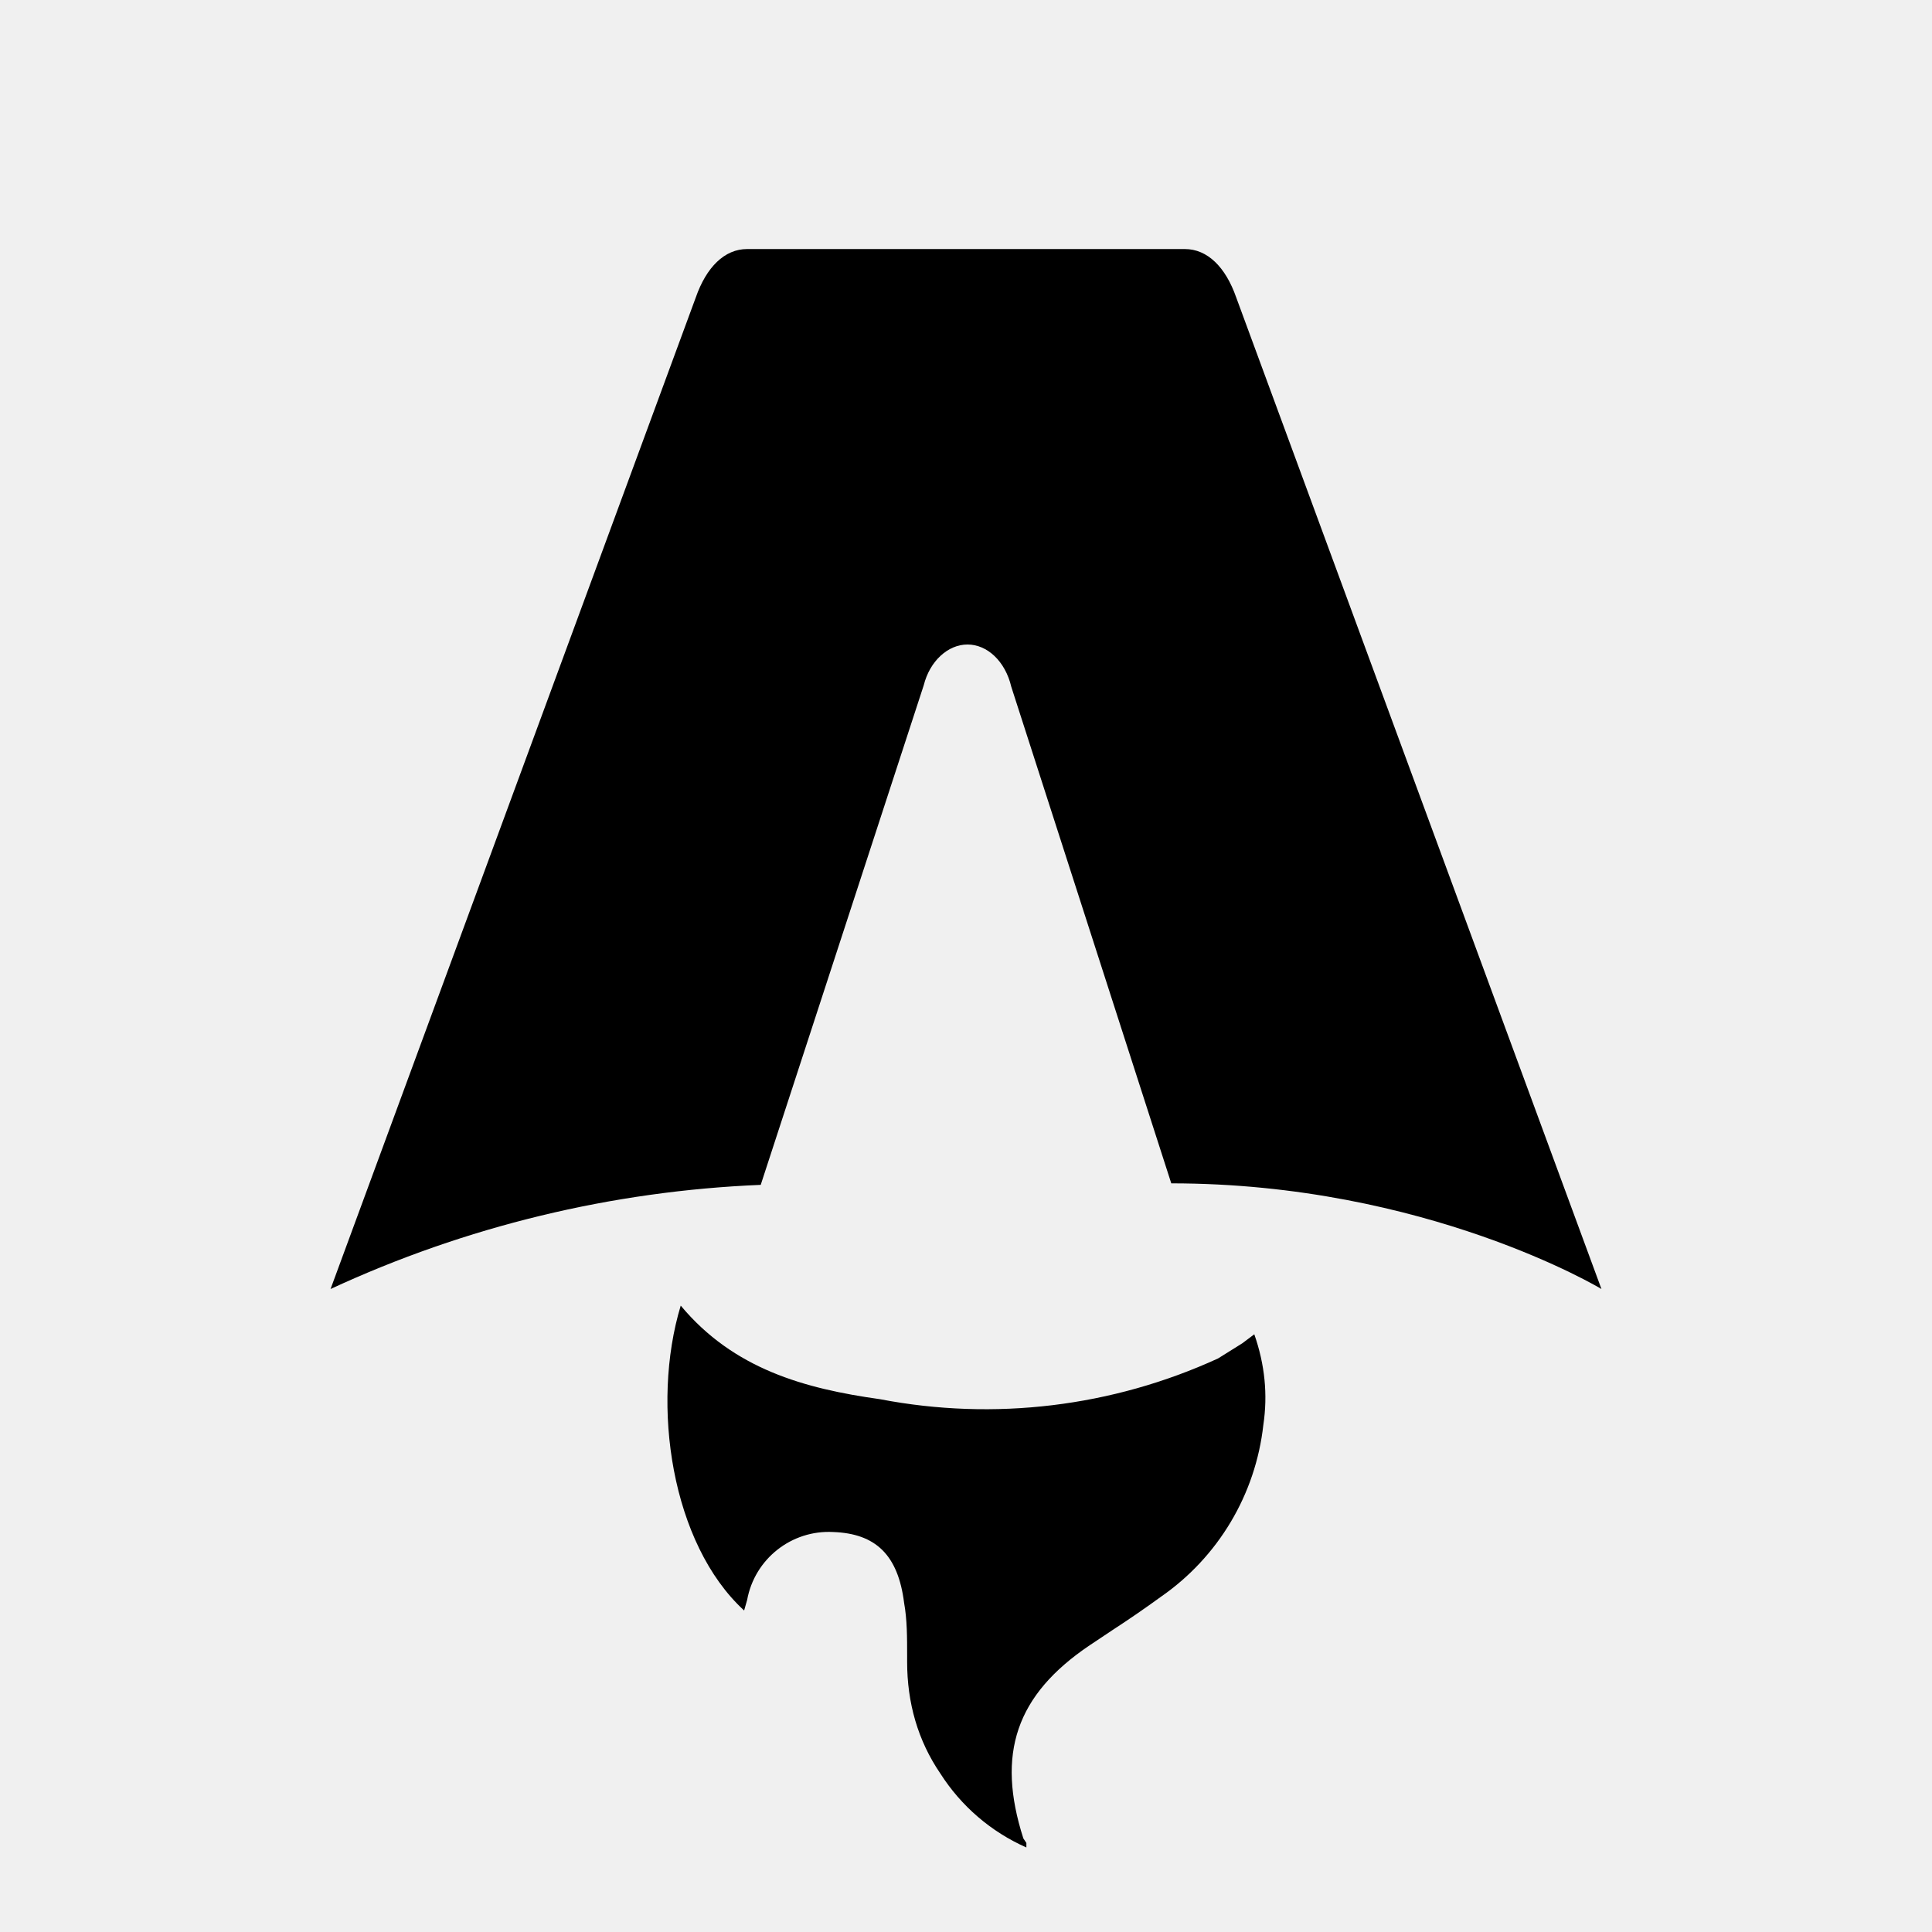
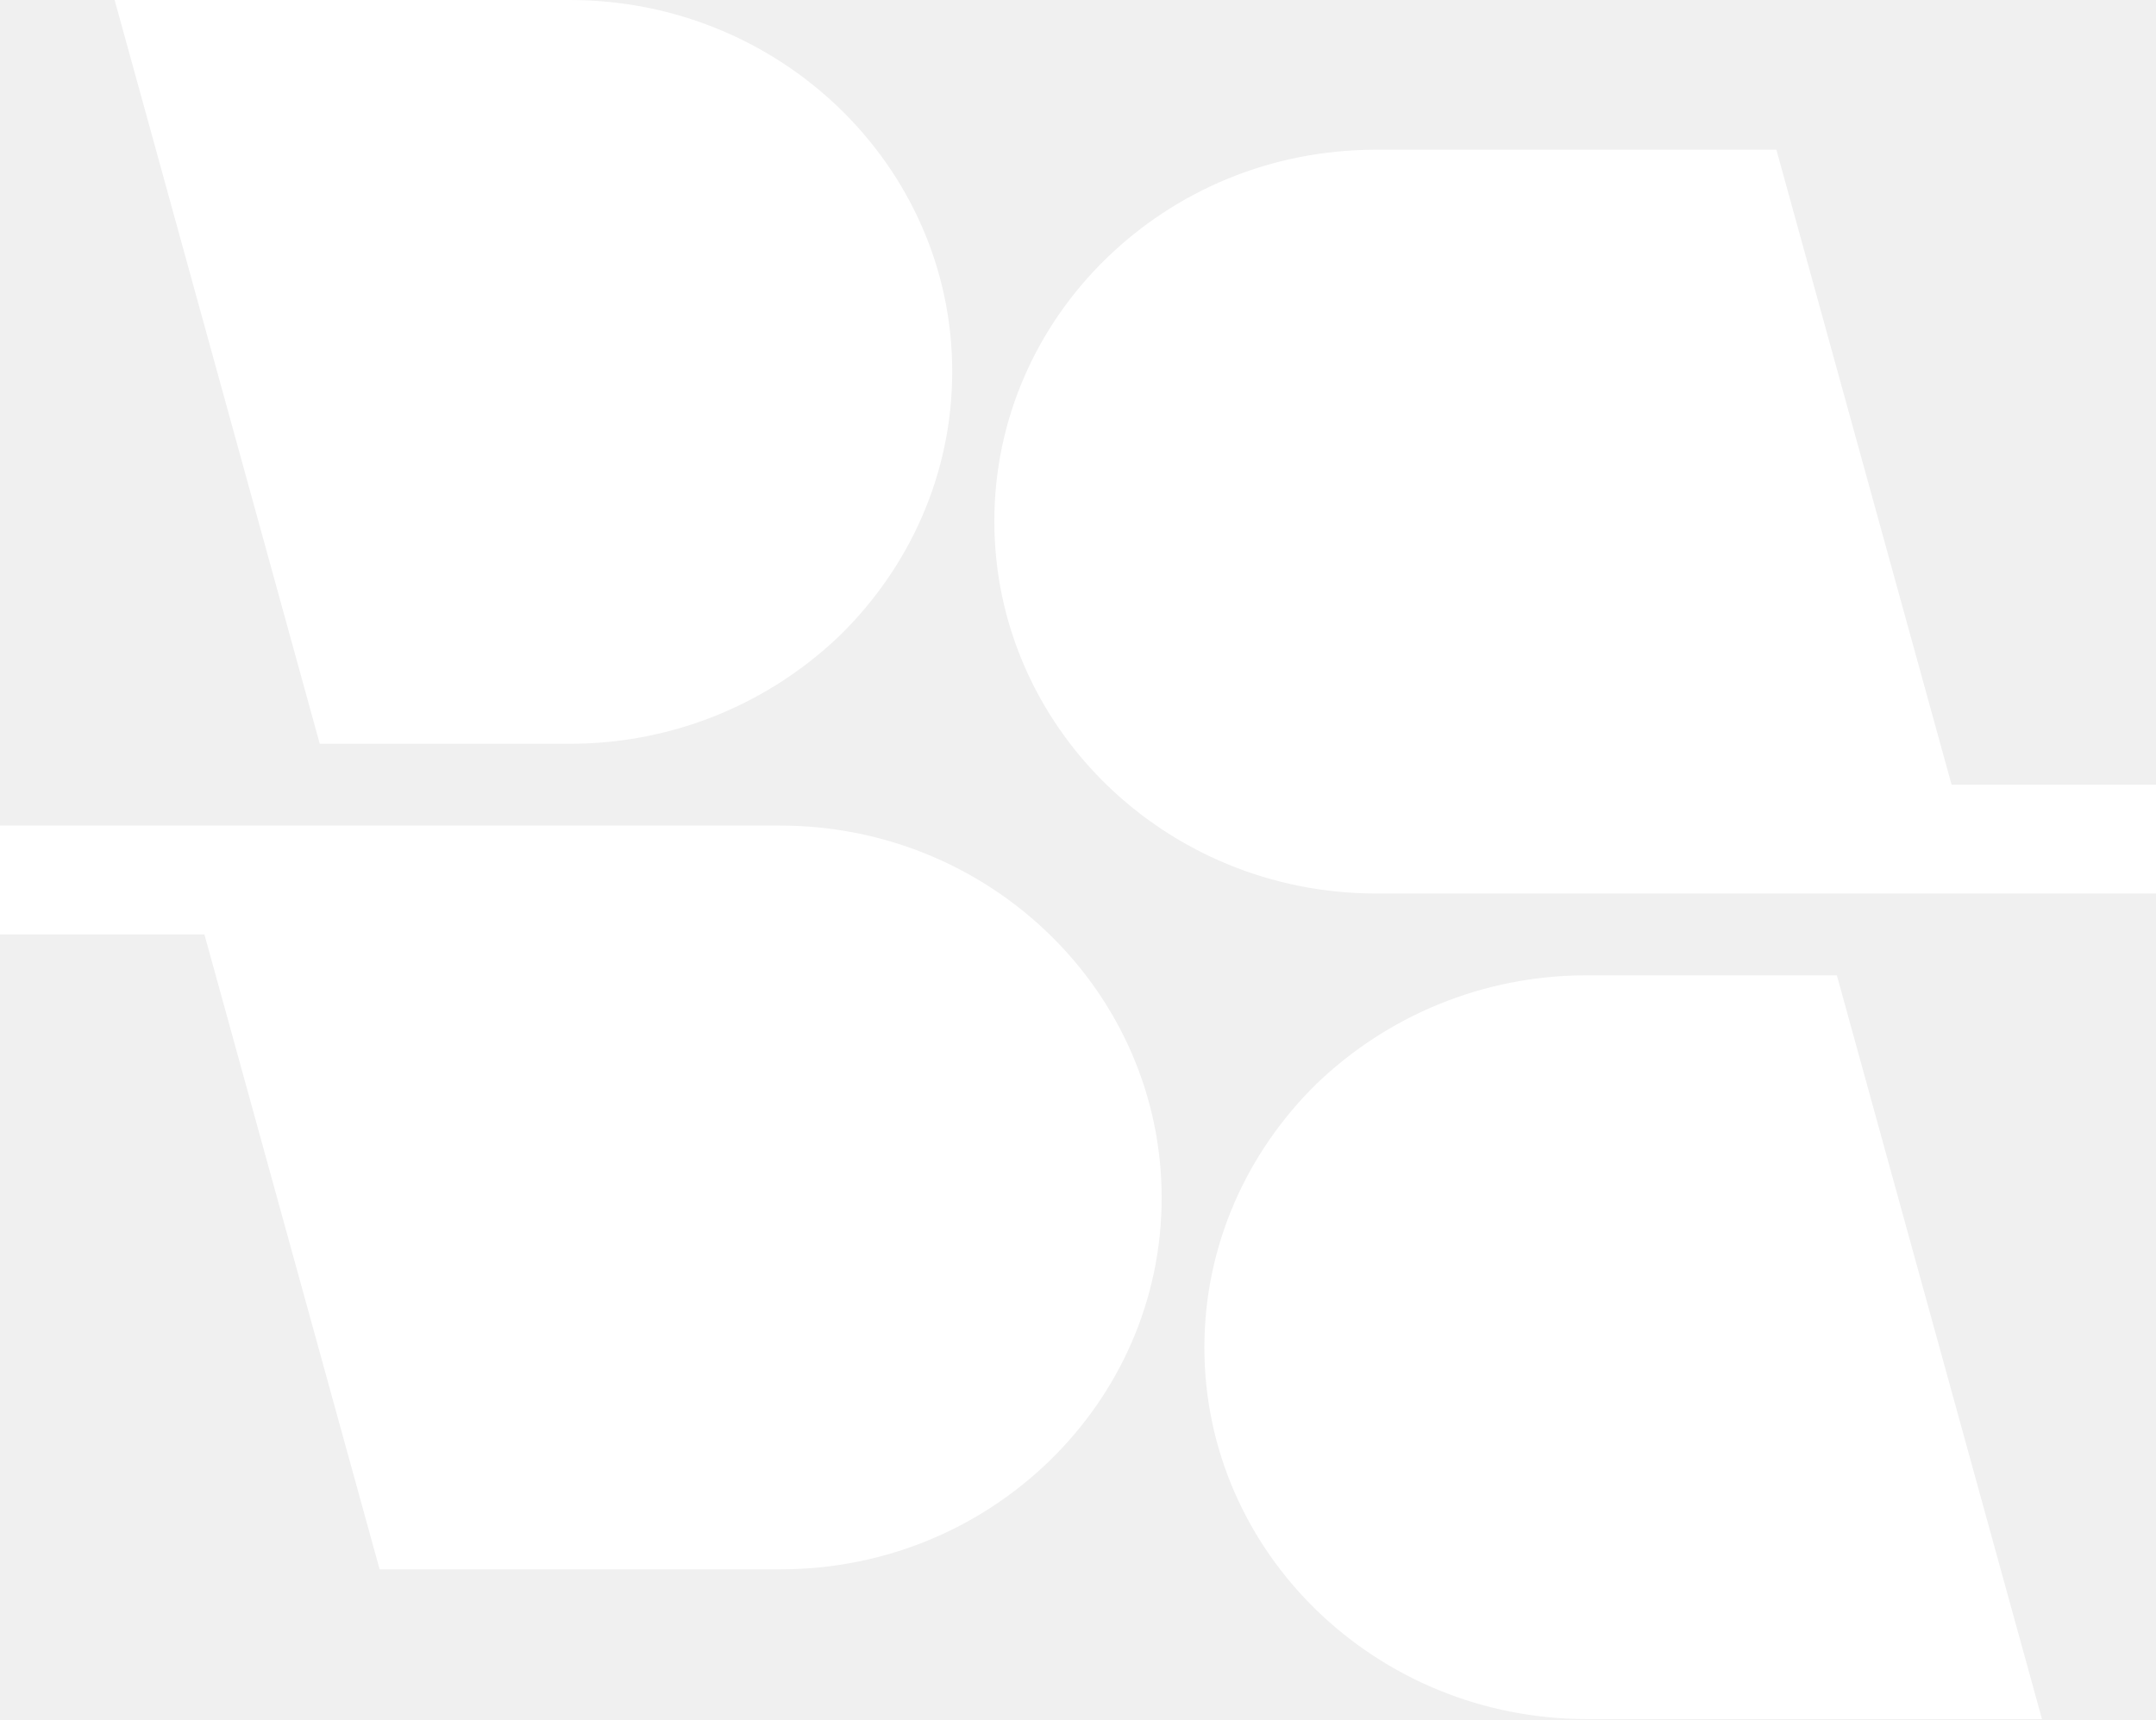
- <svg xmlns="http://www.w3.org/2000/svg" fill="none" viewBox="0 0 128 128">
-   <path d="M50.4 78.5a75.1 75.1 0 0 0-28.5 6.9l24.2-65.7c.7-2 1.9-3.2 3.4-3.2h29c1.5 0 2.7 1.2 3.4 3.2l24.2 65.7s-11.6-7-28.5-7L67 45.5c-.4-1.7-1.6-2.8-2.9-2.8-1.3 0-2.5 1.1-2.9 2.7L50.4 78.5Zm-1.1 28.2Zm-4.2-20.2c-2 6.6-.6 15.8 4.2 20.2a17.5 17.5 0 0 1 .2-.7 5.5 5.5 0 0 1 5.7-4.5c2.8.1 4.3 1.5 4.7 4.7.2 1.1.2 2.3.2 3.5v.4c0 2.7.7 5.2 2.2 7.4a13 13 0 0 0 5.7 4.9v-.3l-.2-.3c-1.8-5.6-.5-9.5 4.4-12.8l1.5-1a73 73 0 0 0 3.2-2.2 16 16 0 0 0 6.8-11.4c.3-2 .1-4-.6-6l-.8.6-1.6 1a37 37 0 0 1-22.4 2.7c-5-.7-9.7-2-13.2-6.2Z" />
-   <style>
-         path { fill: #000; }
-         @media (prefers-color-scheme: dark) {
-             path { fill: #FFF; }
-         }
-     </style>
+ <svg xmlns="http://www.w3.org/2000/svg" width="168" height="134" viewBox="0 0 168 134" fill="none">
+   <path d="M44.396 57.973C52.61 57.973 60.046 54.731 65.485 49.49C70.869 44.196 74.199 36.956 74.199 28.959C74.199 12.967 60.823 0 44.396 0H8.932L24.916 57.973H44.396Z" fill="white" />
+   <path d="M60.771 64.348H0V72.831H15.928L29.581 122.321H60.771C69.041 122.321 76.422 119.08 81.805 113.839C87.189 108.598 90.519 101.358 90.519 93.362C90.519 77.369 77.199 64.348 60.771 64.348Z" fill="white" />
+   <path d="M123.651 76.019C115.437 76.019 108 79.261 102.561 84.501C97.178 89.796 93.848 97.036 93.848 105.032C93.848 121.025 107.223 133.992 123.651 133.992H159.115L143.131 76.019H123.651Z" fill="white" />
+   <path d="M152.072 61.161L138.419 11.67H107.229C98.959 11.67 91.578 14.912 86.195 20.153C80.811 25.393 77.481 32.633 77.481 40.63C77.481 56.622 90.801 69.643 107.229 69.643H168V61.161H152.072Z" fill="white" />
</svg>
